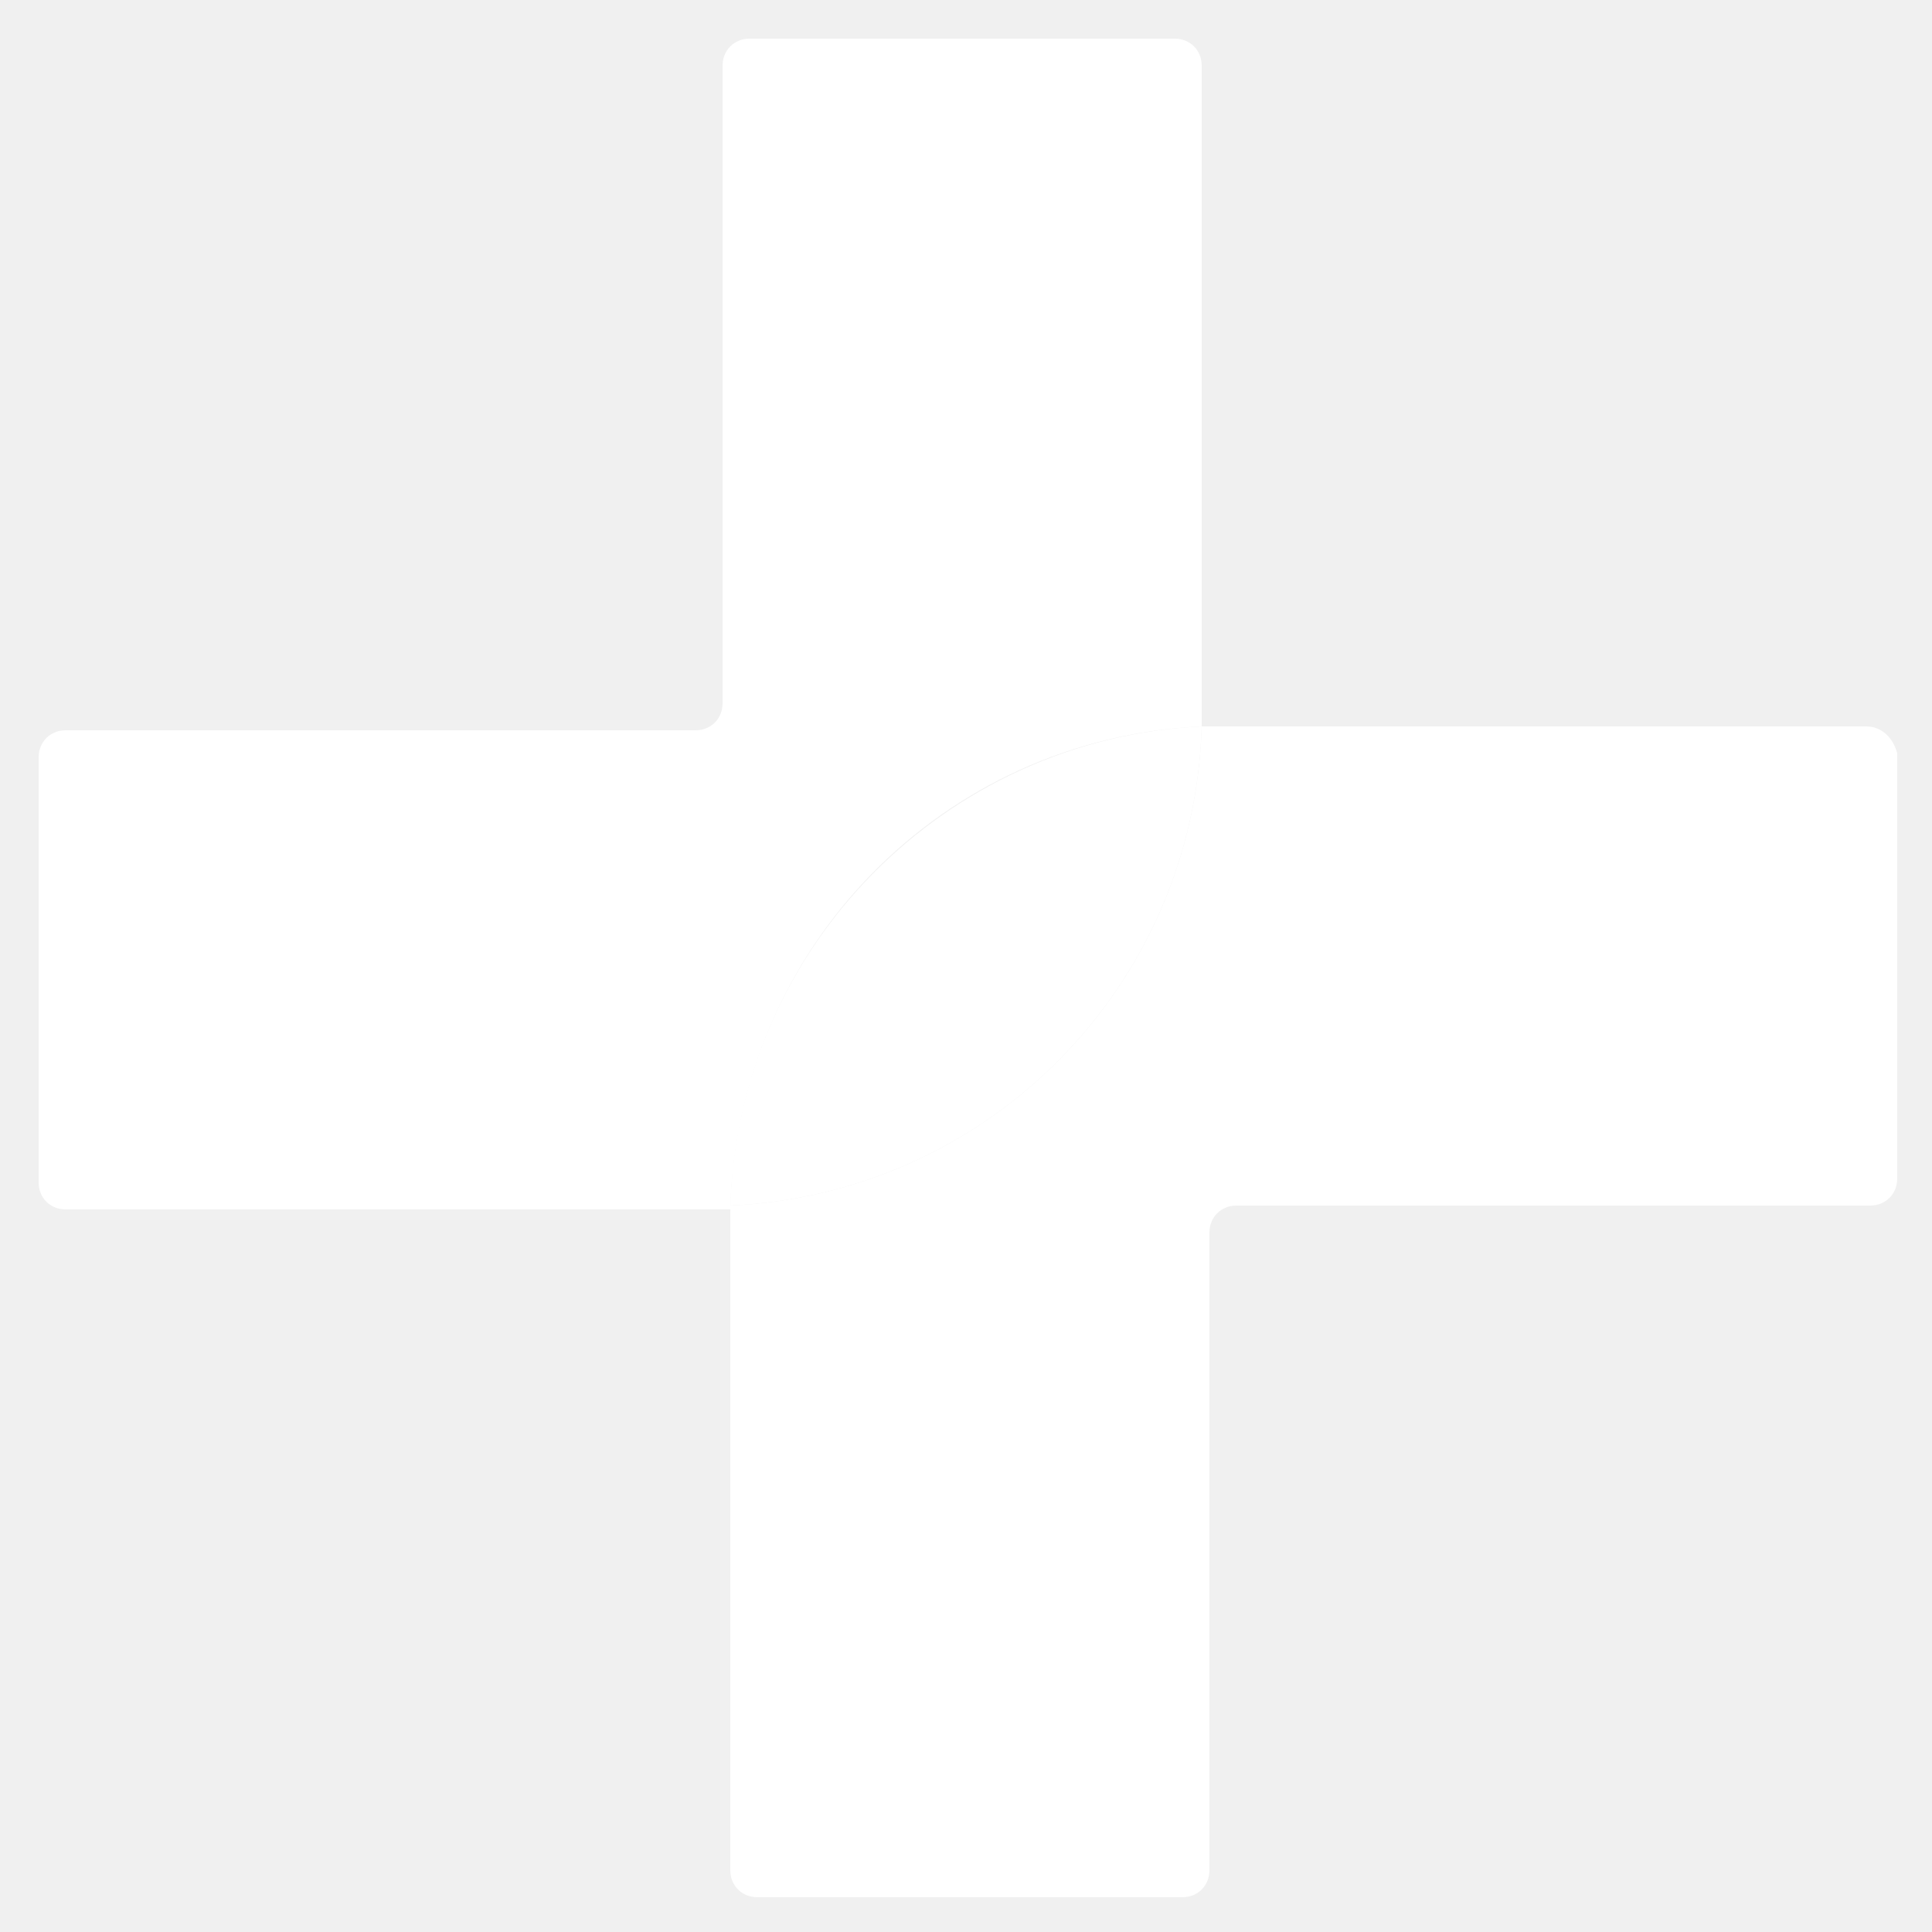
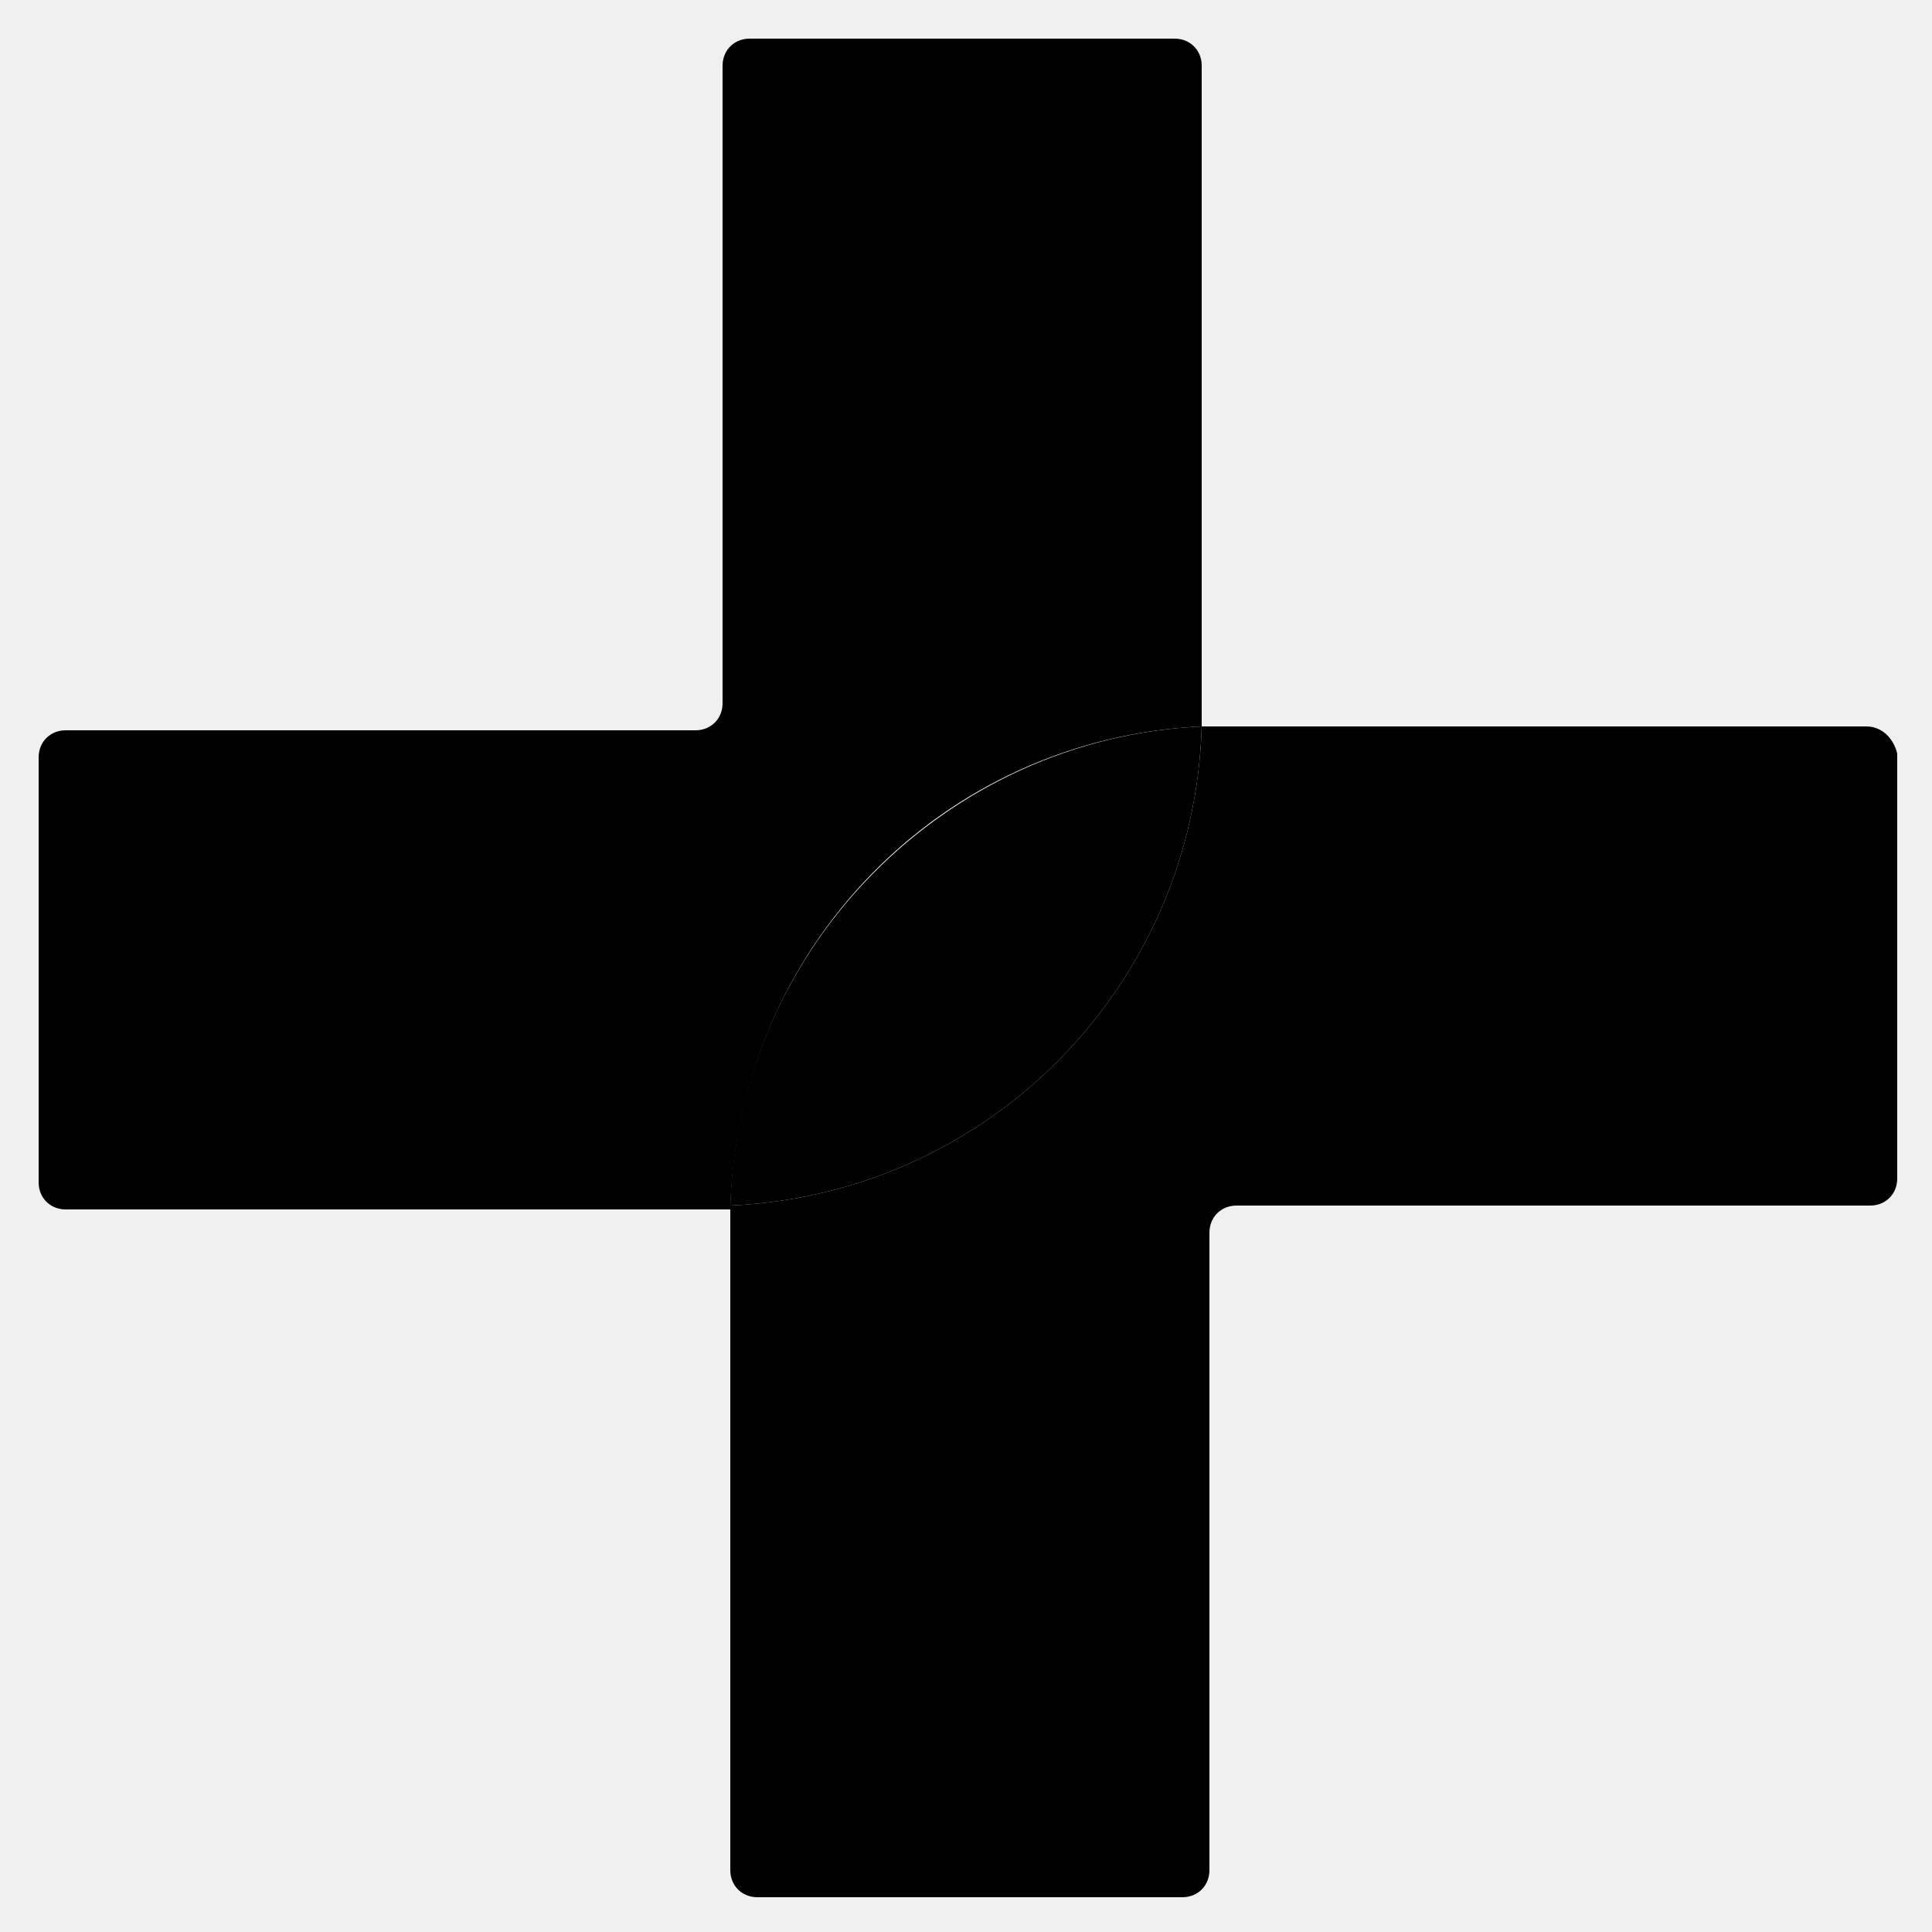
<svg xmlns="http://www.w3.org/2000/svg" version="1.1" id="Layer_1" x="0px" y="0px" viewBox="0 0 50 50" style="enable-background:new 0 0 50 50;" xml:space="preserve">
-   <style type="text/css">
- 	.st0{fill:#FFFFFF;}
- </style>
  <g>
-     <path class="st0" d="M31.1,18.8c0-0.1,0-0.3,0-0.4V1.7c0-0.4-0.3-0.7-0.7-0.7h-11c-0.4,0-0.7,0.3-0.7,0.7v16.5   c0,0.4-0.3,0.7-0.7,0.7H1.7c-0.4,0-0.7,0.3-0.7,0.7v11c0,0.4,0.3,0.7,0.7,0.7h16.7c0.2,0,0.4,0,0.5,0   C19.1,24.5,24.4,19.1,31.1,18.8z" />
-     <path class="st0" d="M48.3,18.8H31.6c-0.2,0-0.4,0-0.5,0c-0.2,6.7-5.5,12.1-12.2,12.4c0,0.1,0,0.3,0,0.4v16.8   c0,0.4,0.3,0.7,0.7,0.7h11c0.4,0,0.7-0.3,0.7-0.7V31.9c0-0.4,0.3-0.7,0.7-0.7h16.4c0.4,0,0.7-0.3,0.7-0.7v-11   C49,19.1,48.7,18.8,48.3,18.8z" />
-     <path class="st0" d="M31.1,18.8c-6.6,0.3-12,5.7-12.2,12.4C25.6,30.9,30.9,25.5,31.1,18.8z" />
+     <path d="M31.1,18.8c0-0.1,0-0.3,0-0.4V1.7c0-0.4-0.3-0.7-0.7-0.7h-11c-0.4,0-0.7,0.3-0.7,0.7v16.5c0,0.4-0.3,0.7-0.7,0.7H1.7   c-0.4,0-0.7,0.3-0.7,0.7v11c0,0.4,0.3,0.7,0.7,0.7h16.7c0.2,0,0.4,0,0.5,0C19.1,24.5,24.4,19.1,31.1,18.8z" />
+     <path d="M48.3,18.8H31.6c-0.2,0-0.4,0-0.5,0c-0.2,6.7-5.5,12.1-12.2,12.4c0,0.1,0,0.3,0,0.4v16.8c0,0.4,0.3,0.7,0.7,0.7h11   c0.4,0,0.7-0.3,0.7-0.7V31.9c0-0.4,0.3-0.7,0.7-0.7h16.4c0.4,0,0.7-0.3,0.7-0.7v-11C49,19.1,48.7,18.8,48.3,18.8z" />
+     <path d="M31.1,18.8c-6.6,0.3-12,5.7-12.2,12.4C25.6,30.9,30.9,25.5,31.1,18.8z" />
  </g>
</svg>
